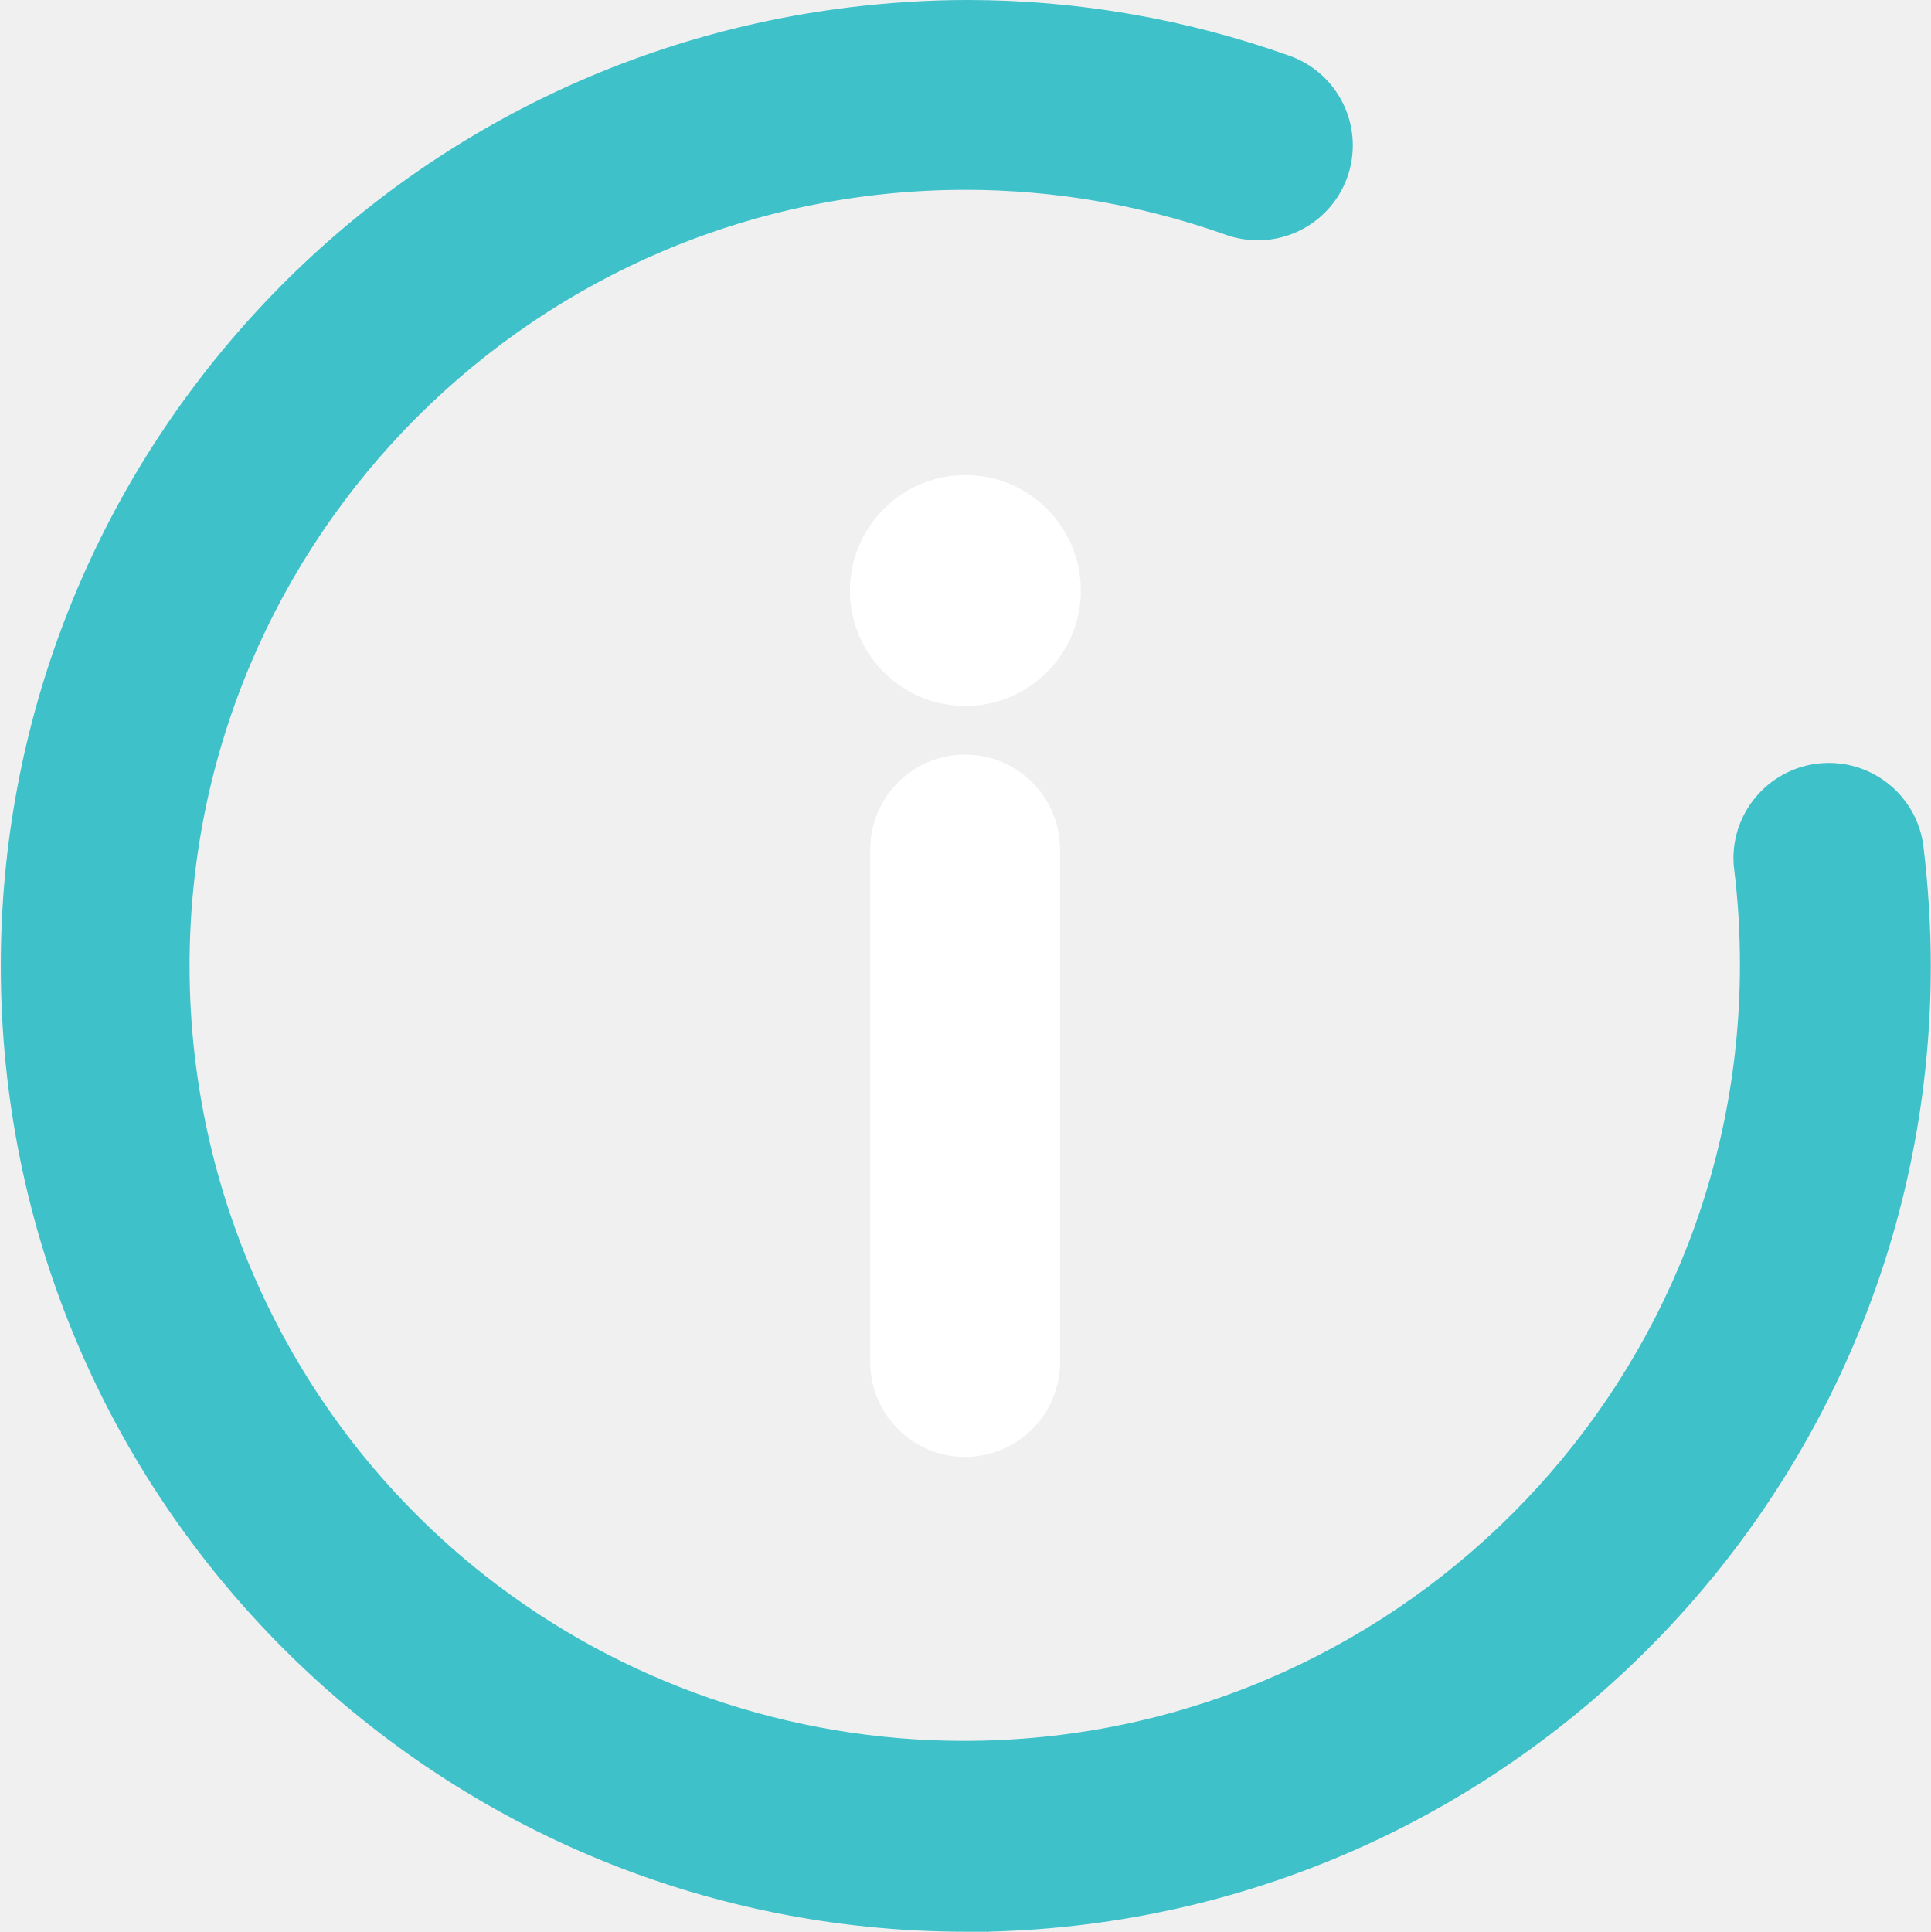
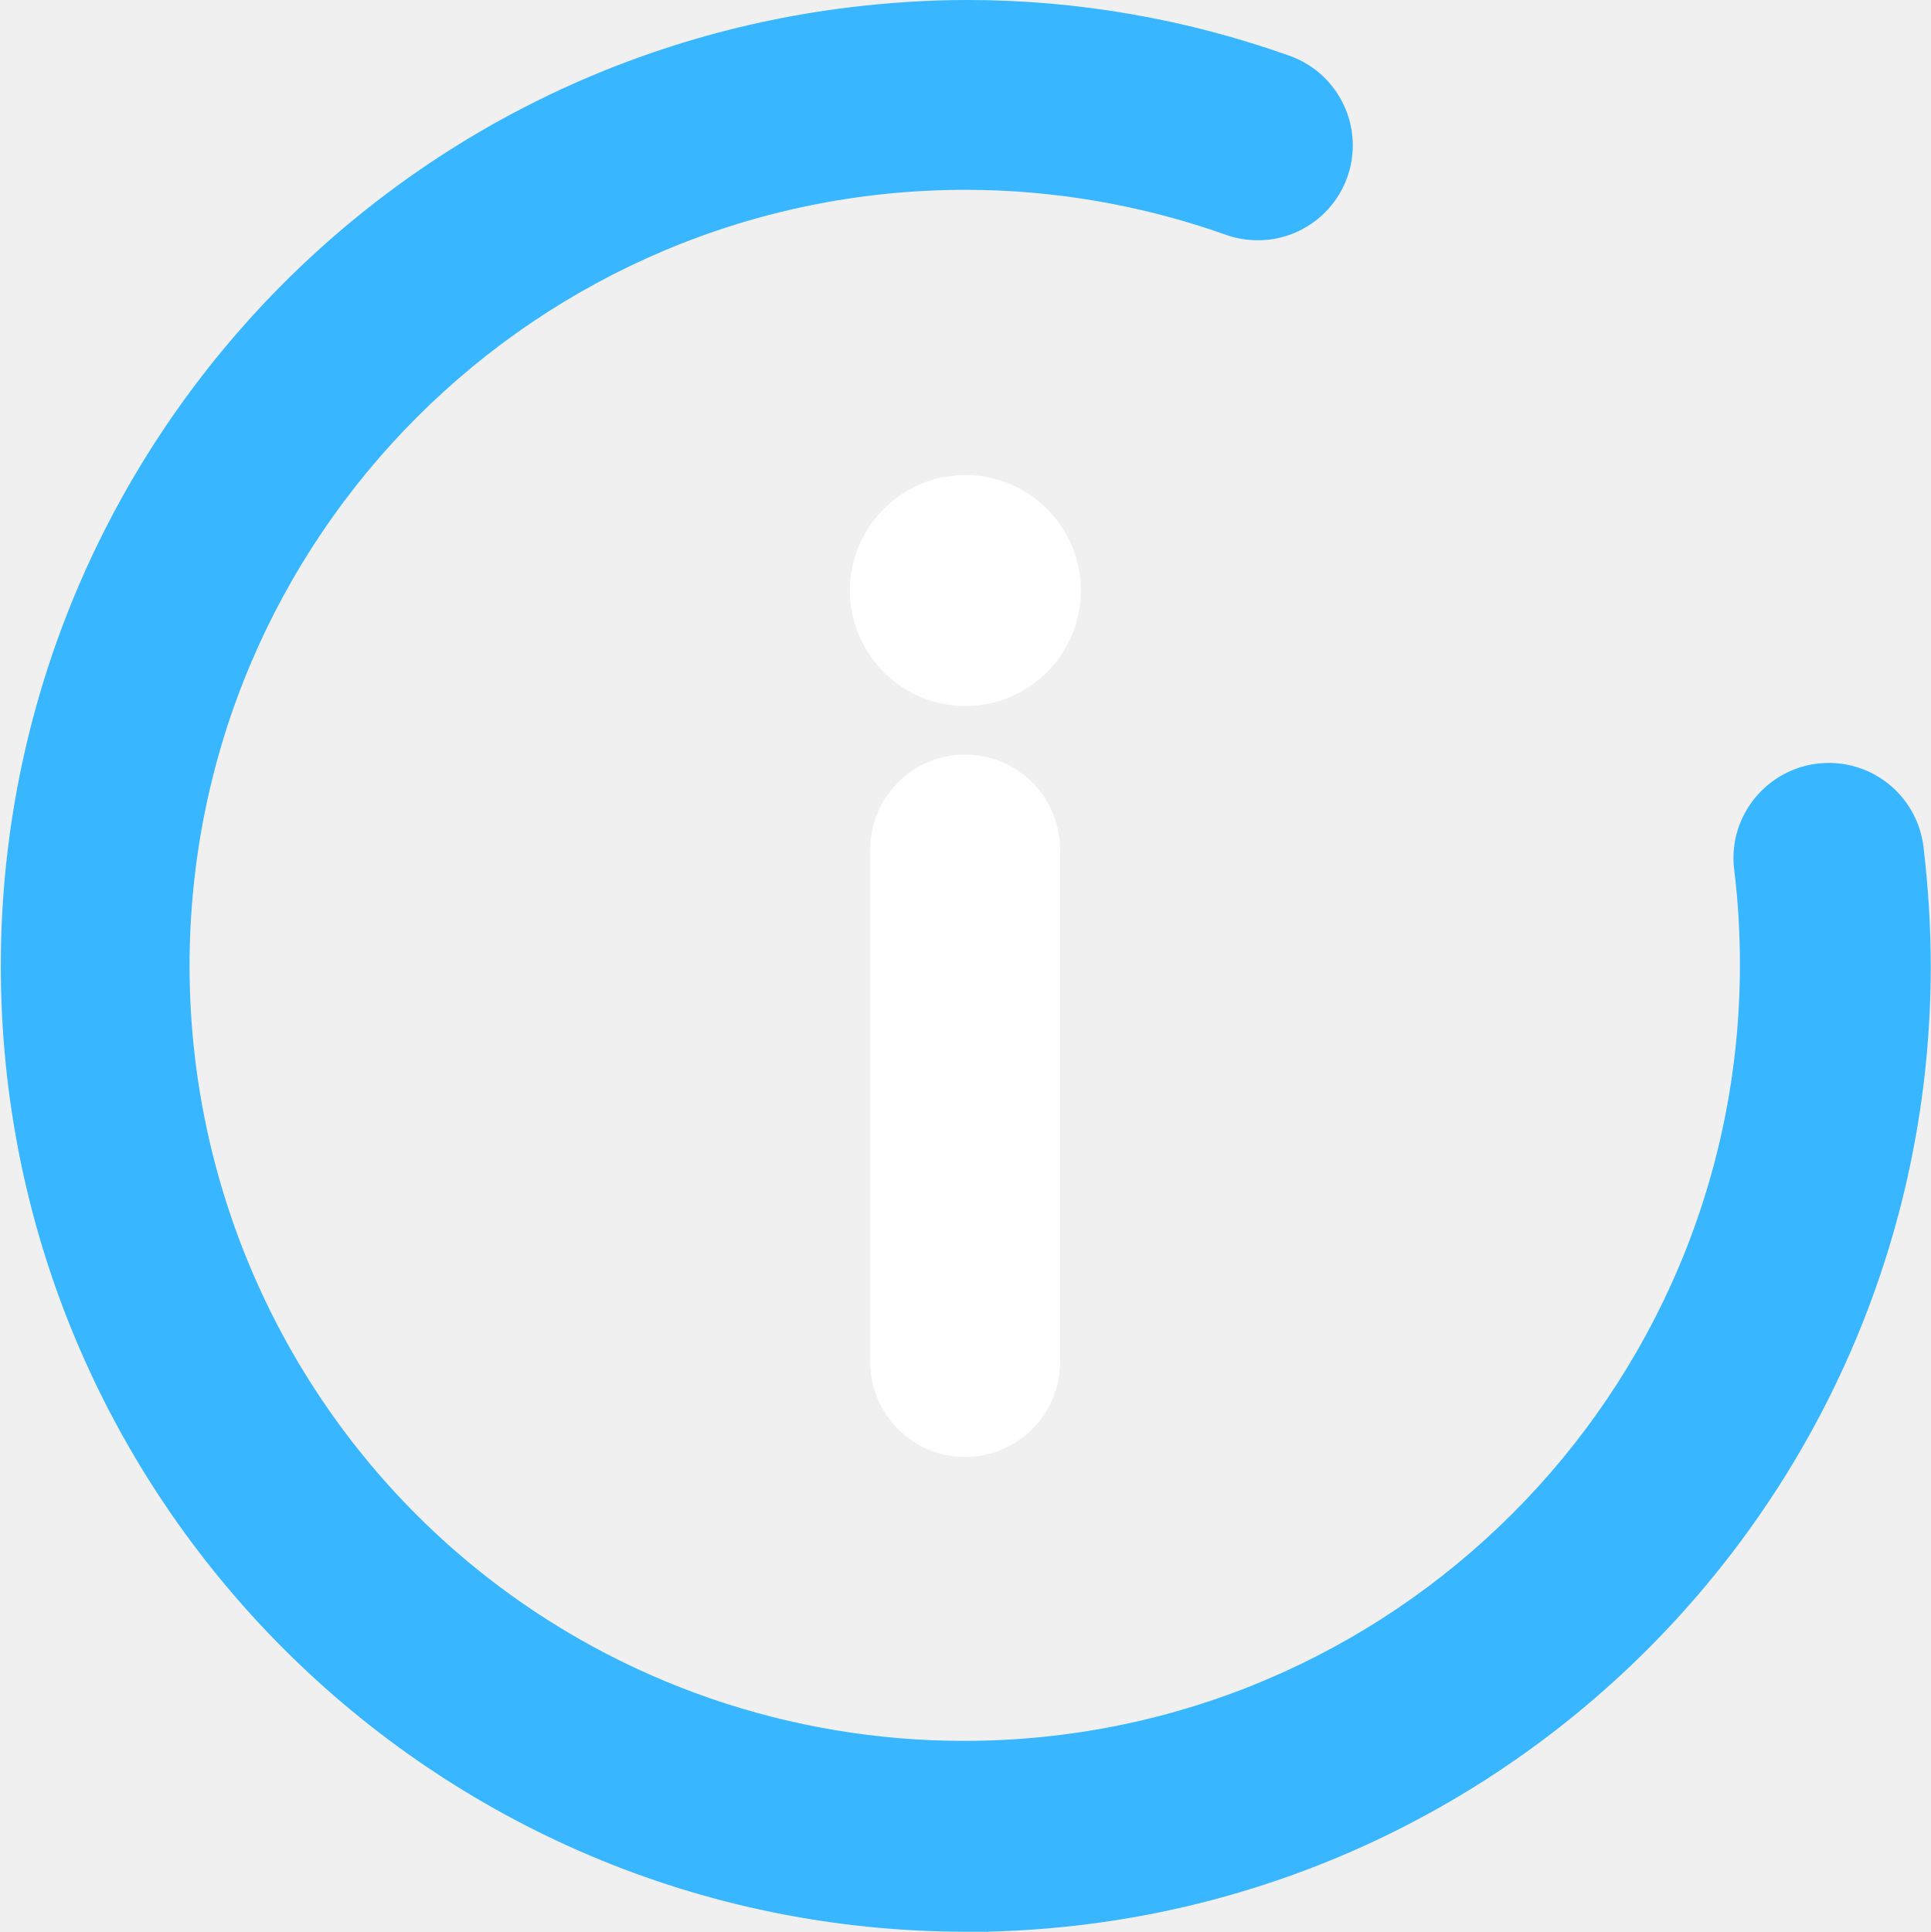
<svg xmlns="http://www.w3.org/2000/svg" xml:space="preserve" width="18.631mm" height="18.643mm" version="1.1" style="shape-rendering:geometricPrecision; text-rendering:geometricPrecision; image-rendering:optimizeQuality; fill-rule:evenodd; clip-rule:evenodd" viewBox="0 0 74.25 74.3">
  <defs>
    <style type="text/css">
   
-     .fil1 {fill:#3EC1C9}
+     .fil1 {fill:#38B6FF}
    .fil0 {fill:white}
   
  </style>
  </defs>
  <g id="Camada_x0020_1">
    <path class="fil0" d="M41.57 22.71c0,-2.45 -1.99,-4.44 -4.44,-4.44 -2.45,0 -4.44,1.99 -4.44,4.44 0,2.45 1.99,4.44 4.44,4.44 2.45,0 4.44,-1.99 4.44,-4.44z" />
    <path class="fil0" d="M37.12 56.03c2.01,0 3.65,-1.63 3.65,-3.65l0 -19.71c0,-2.01 -1.63,-3.65 -3.65,-3.65 -2.01,0 -3.65,1.63 -3.65,3.65l0 19.71c0,2.01 1.63,3.65 3.65,3.65z" />
    <path class="fil1" d="M37.95 74.3l0 -0.01 0.58 -0.02c19.94,-0.75 35.73,-17.16 35.73,-37.12 0,-1.53 -0.1,-3.06 -0.28,-4.58 -0.22,-1.84 -1.78,-3.23 -3.64,-3.23 -2.02,0 -3.67,1.64 -3.67,3.67 0,0.15 0.01,0.29 0.03,0.44 0.15,1.21 0.22,2.43 0.22,3.65 0,16.48 -13.37,29.85 -29.85,29.85 -6.67,0 -13.17,-2.23 -18.42,-6.36 -7.18,-5.65 -11.36,-14.3 -11.36,-23.44 0,-16.48 13.37,-29.85 29.85,-29.85 3.4,0 6.8,0.59 10.01,1.73 0.39,0.14 0.81,0.21 1.23,0.21 2.01,0 3.65,-1.63 3.65,-3.65 0,-1.54 -0.97,-2.92 -2.42,-3.44 -3.98,-1.42 -8.18,-2.15 -12.4,-2.15 -1.51,0 -3.02,0.1 -4.52,0.28 -18.64,2.27 -32.66,18.09 -32.66,36.87 0,20.5 16.62,37.13 37.12,37.14l0.83 0z" />
  </g>
</svg>
